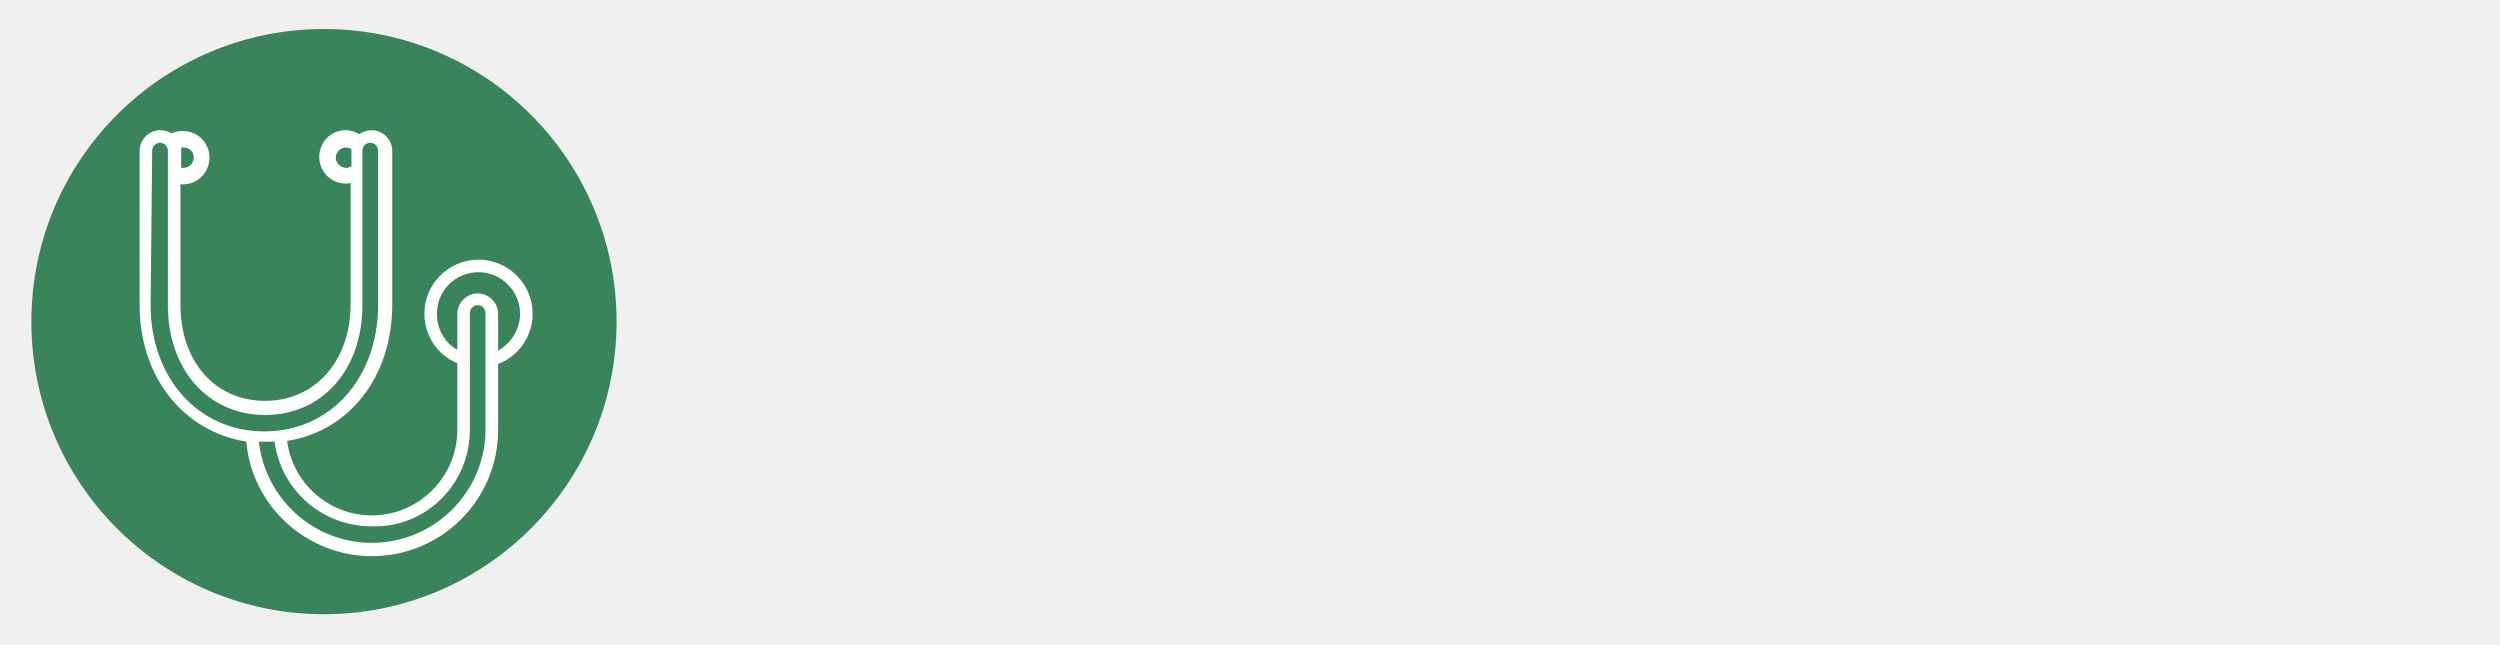
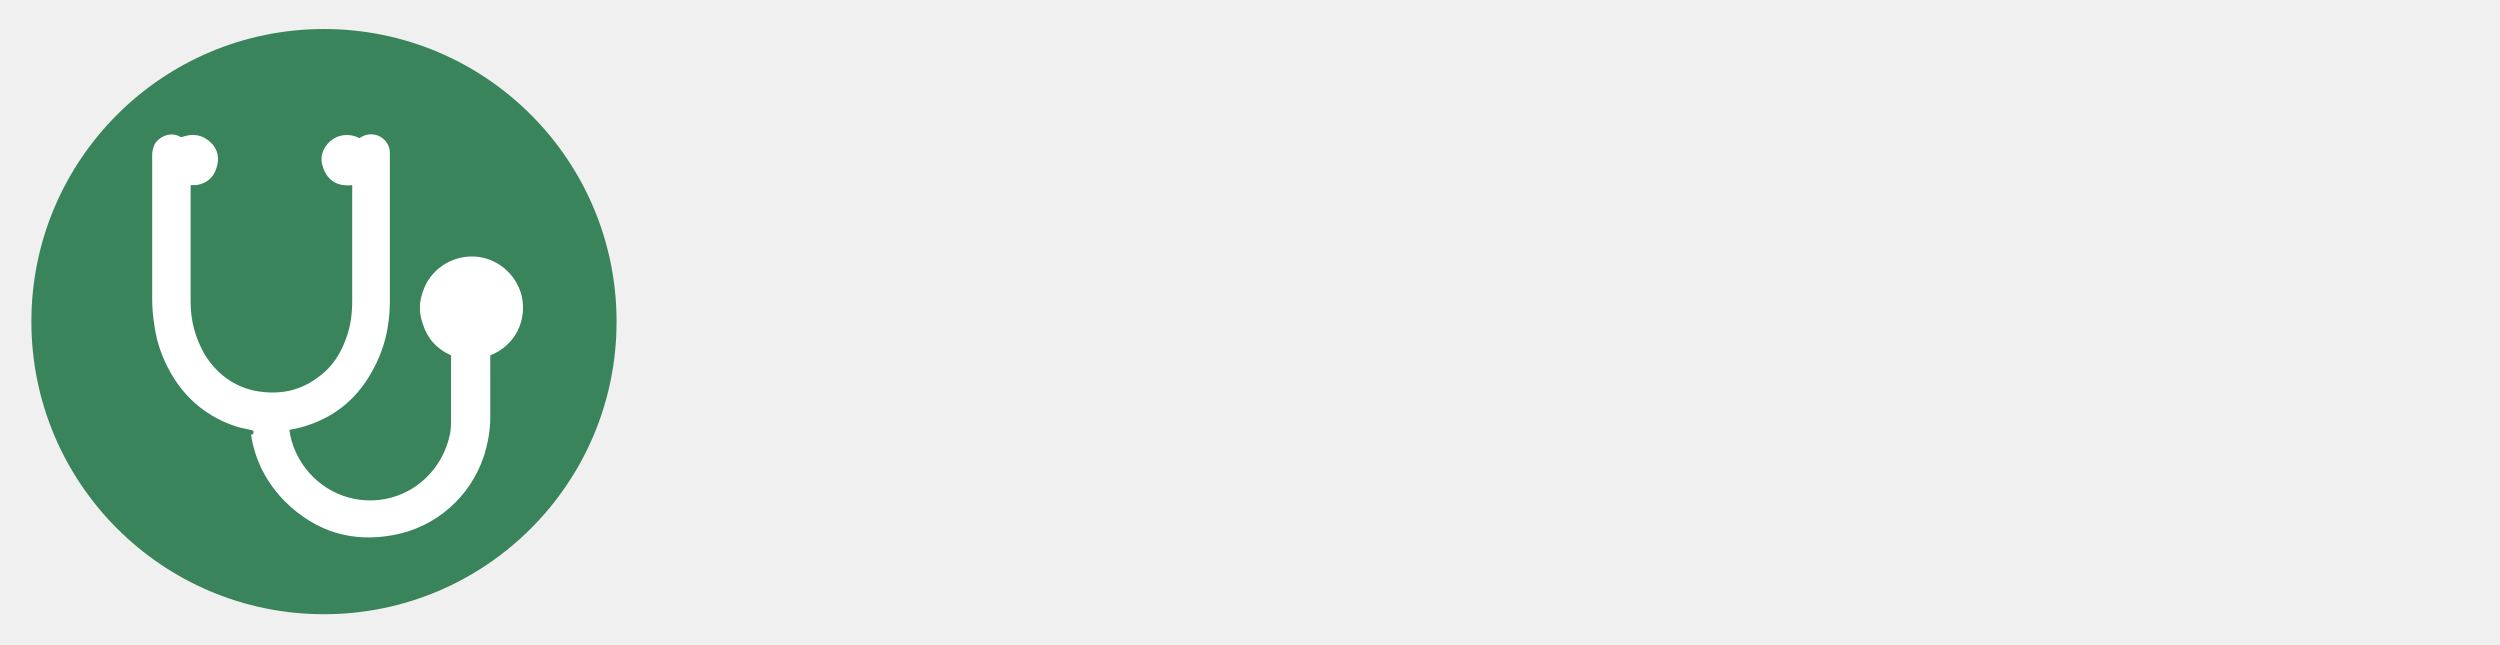
- <svg xmlns="http://www.w3.org/2000/svg" version="1.1" id="Calque_1" x="0px" y="0px" viewBox="0 0 318.7 82.1" style="enable-background:new 0 0 318.7 82.1;" xml:space="preserve">
-   <style type="text/css">
- 	.st0{fill:#39845A;}
- 	.st1{fill:#FFFFFF;}
- </style>
+ <svg xmlns="http://www.w3.org/2000/svg" version="1.2" baseProfile="tiny" id="Calque_1" x="0px" y="0px" viewBox="0 0 318.7 82.1" overflow="visible" xml:space="preserve">
  <g>
-     <circle class="st0" cx="41.3" cy="41" r="37.3" />
+     <circle fill="#39845A" cx="41.3" cy="41" r="37.3" />
  </g>
-   <g id="XMLID_19285_">
-     <path id="XMLID_19286_" class="st1" d="M31.4,56.3c0.7,8.2,7.7,14.6,16,14.6c8.9,0,16.1-7.2,16.1-16.1v-8.4c2.6-1,4.4-3.5,4.4-6.4   c0-3.8-3.1-6.9-6.9-6.9c-3.8,0-6.9,3.1-6.9,6.9c0,2.8,1.7,5.3,4.2,6.3v8.5c0,6-4.9,10.9-10.9,10.9c-5.5,0-10.1-4.1-10.8-9.5   C44.5,55,50,48,50,38.9V19.2c0-1.4-1.2-2.6-2.6-2.6c-0.6,0-1.1,0.2-1.6,0.5c-0.5-0.3-1.1-0.5-1.7-0.5c-1.9,0-3.4,1.5-3.4,3.4   s1.5,3.4,3.4,3.4c0.2,0,0.4,0,0.6-0.1v15.4c0,7.3-4.5,12.4-10.9,12.4S23,46.1,23,38.8V23.5c0.1,0,0.2,0,0.3,0   c1.9,0,3.4-1.5,3.4-3.4c0-1.9-1.5-3.4-3.4-3.4c-0.5,0-1,0.1-1.5,0.3c-0.4-0.3-0.9-0.4-1.4-0.4c-1.4,0-2.6,1.2-2.6,2.6v19.7   C17.8,48.1,23.4,55,31.4,56.3z M19.4,19.2c0-0.6,0.5-1,1-1c0.6,0,1,0.5,1,1v19.7c0,8.2,5.1,14,12.4,14s12.4-5.8,12.4-14V19.2   c0-0.6,0.5-1,1-1c0.6,0,1,0.5,1,1v19.7c0,9.3-6.1,16.1-14.5,16.1s-14.5-6.8-14.5-16.1L19.4,19.2L19.4,19.2z M24.7,20.1   c0,0.7-0.6,1.3-1.3,1.3c-0.1,0-0.2,0-0.3,0v-2.2c0-0.1,0-0.3,0-0.4c0.1,0,0.2,0,0.3,0C24.1,18.8,24.7,19.3,24.7,20.1z M42.8,20.1   c0-0.7,0.6-1.3,1.3-1.3c0.3,0,0.5,0.1,0.7,0.2c0,0.1,0,0.2,0,0.2v2c-0.2,0.1-0.4,0.2-0.6,0.2C43.4,21.4,42.8,20.8,42.8,20.1z    M59.9,54.8V39.9c0-0.6,0.5-1,1-1c0.6,0,1,0.5,1,1v14.8c0,8-6.5,14.5-14.5,14.5c-7.5,0-13.6-5.7-14.4-12.9c0.3,0,0.6,0,0.9,0   c0.4,0,0.8,0,1.1,0c0.8,6.1,6,10.8,12.4,10.8C54.3,67.3,59.9,61.7,59.9,54.8z M61,34.7c2.9,0,5.3,2.4,5.3,5.3c0,2-1.2,3.8-2.8,4.7   V40c0-1.4-1.2-2.6-2.6-2.6c-1.4,0-2.6,1.2-2.6,2.6v4.6c-1.6-0.9-2.6-2.6-2.6-4.6C55.7,37,58.1,34.7,61,34.7z" />
-   </g>
+   <path fill="#FFFFFF" d="M32.3,54.9c-0.7-0.2-1.4-0.3-2.1-0.5c-3.7-1.2-6.5-3.5-8.4-6.8c-1.1-1.9-1.8-3.9-2.1-6  c-0.2-1.2-0.3-2.3-0.3-3.5c0-6.1,0-12.2,0-18.3c0-0.5,0.1-0.9,0.3-1.4c0.7-1.1,2.1-1.6,3.2-1c0.2,0.1,0.3,0.1,0.5,0  c1.3-0.4,2.4-0.2,3.4,0.7c1,0.9,1.2,2.1,0.8,3.3c-0.4,1.3-1.3,2-2.6,2.2c-0.2,0-0.4,0-0.7,0c0,0.1,0,0.2,0,0.3c0,4.9,0,9.7,0,14.6  c0,2.4,0.6,4.6,1.8,6.7c1.5,2.4,3.6,4,6.3,4.6c3.1,0.6,5.9,0.1,8.4-1.9c1.6-1.2,2.6-2.8,3.3-4.7c0.6-1.6,0.8-3.2,0.8-4.9  c0-4.8,0-9.6,0-14.4c0-0.1,0-0.2,0-0.3c-1.8,0.2-3.1-0.5-3.7-2.2c-0.5-1.3-0.1-2.5,0.9-3.4c0.9-0.8,2.3-1.1,3.7-0.4  c0.1,0,0.2-0.1,0.2-0.1c1.6-1,3.7,0.1,3.7,2c0,0.1,0,0.2,0,0.2c0,6.2,0,12.5,0,18.7c0,3.2-0.7,6.2-2.3,9c-2,3.6-5,6-9.1,7.1  c-0.4,0.1-0.9,0.2-1.4,0.3c0,0.2,0.1,0.5,0.1,0.7c0.9,4.1,4.1,7.3,8.2,8.1c5.8,1.1,10.9-2.7,12.1-8c0.2-0.7,0.2-1.5,0.2-2.3  c0-2.5,0-5.1,0-7.6c0-0.1,0-0.3,0-0.4c-1.8-0.8-3-2.1-3.6-4c-0.5-1.4-0.5-2.7,0-4.1c0.9-2.8,3.6-4.6,6.5-4.5c2.9,0.1,5.4,2.2,6.1,5  c0.7,3-0.7,6.3-4,7.6c0,0.1,0,0.2,0,0.4c0,2.5,0,5,0,7.5c0,1.7-0.3,3.3-0.8,4.9c-1.7,5.2-6.1,9.1-11.5,10.1c-5.3,1-9.9-0.4-13.8-4.2  c-2.4-2.4-3.9-5.3-4.4-8.6C32.4,55.4,32.3,55.1,32.3,54.9z" />
</svg>
